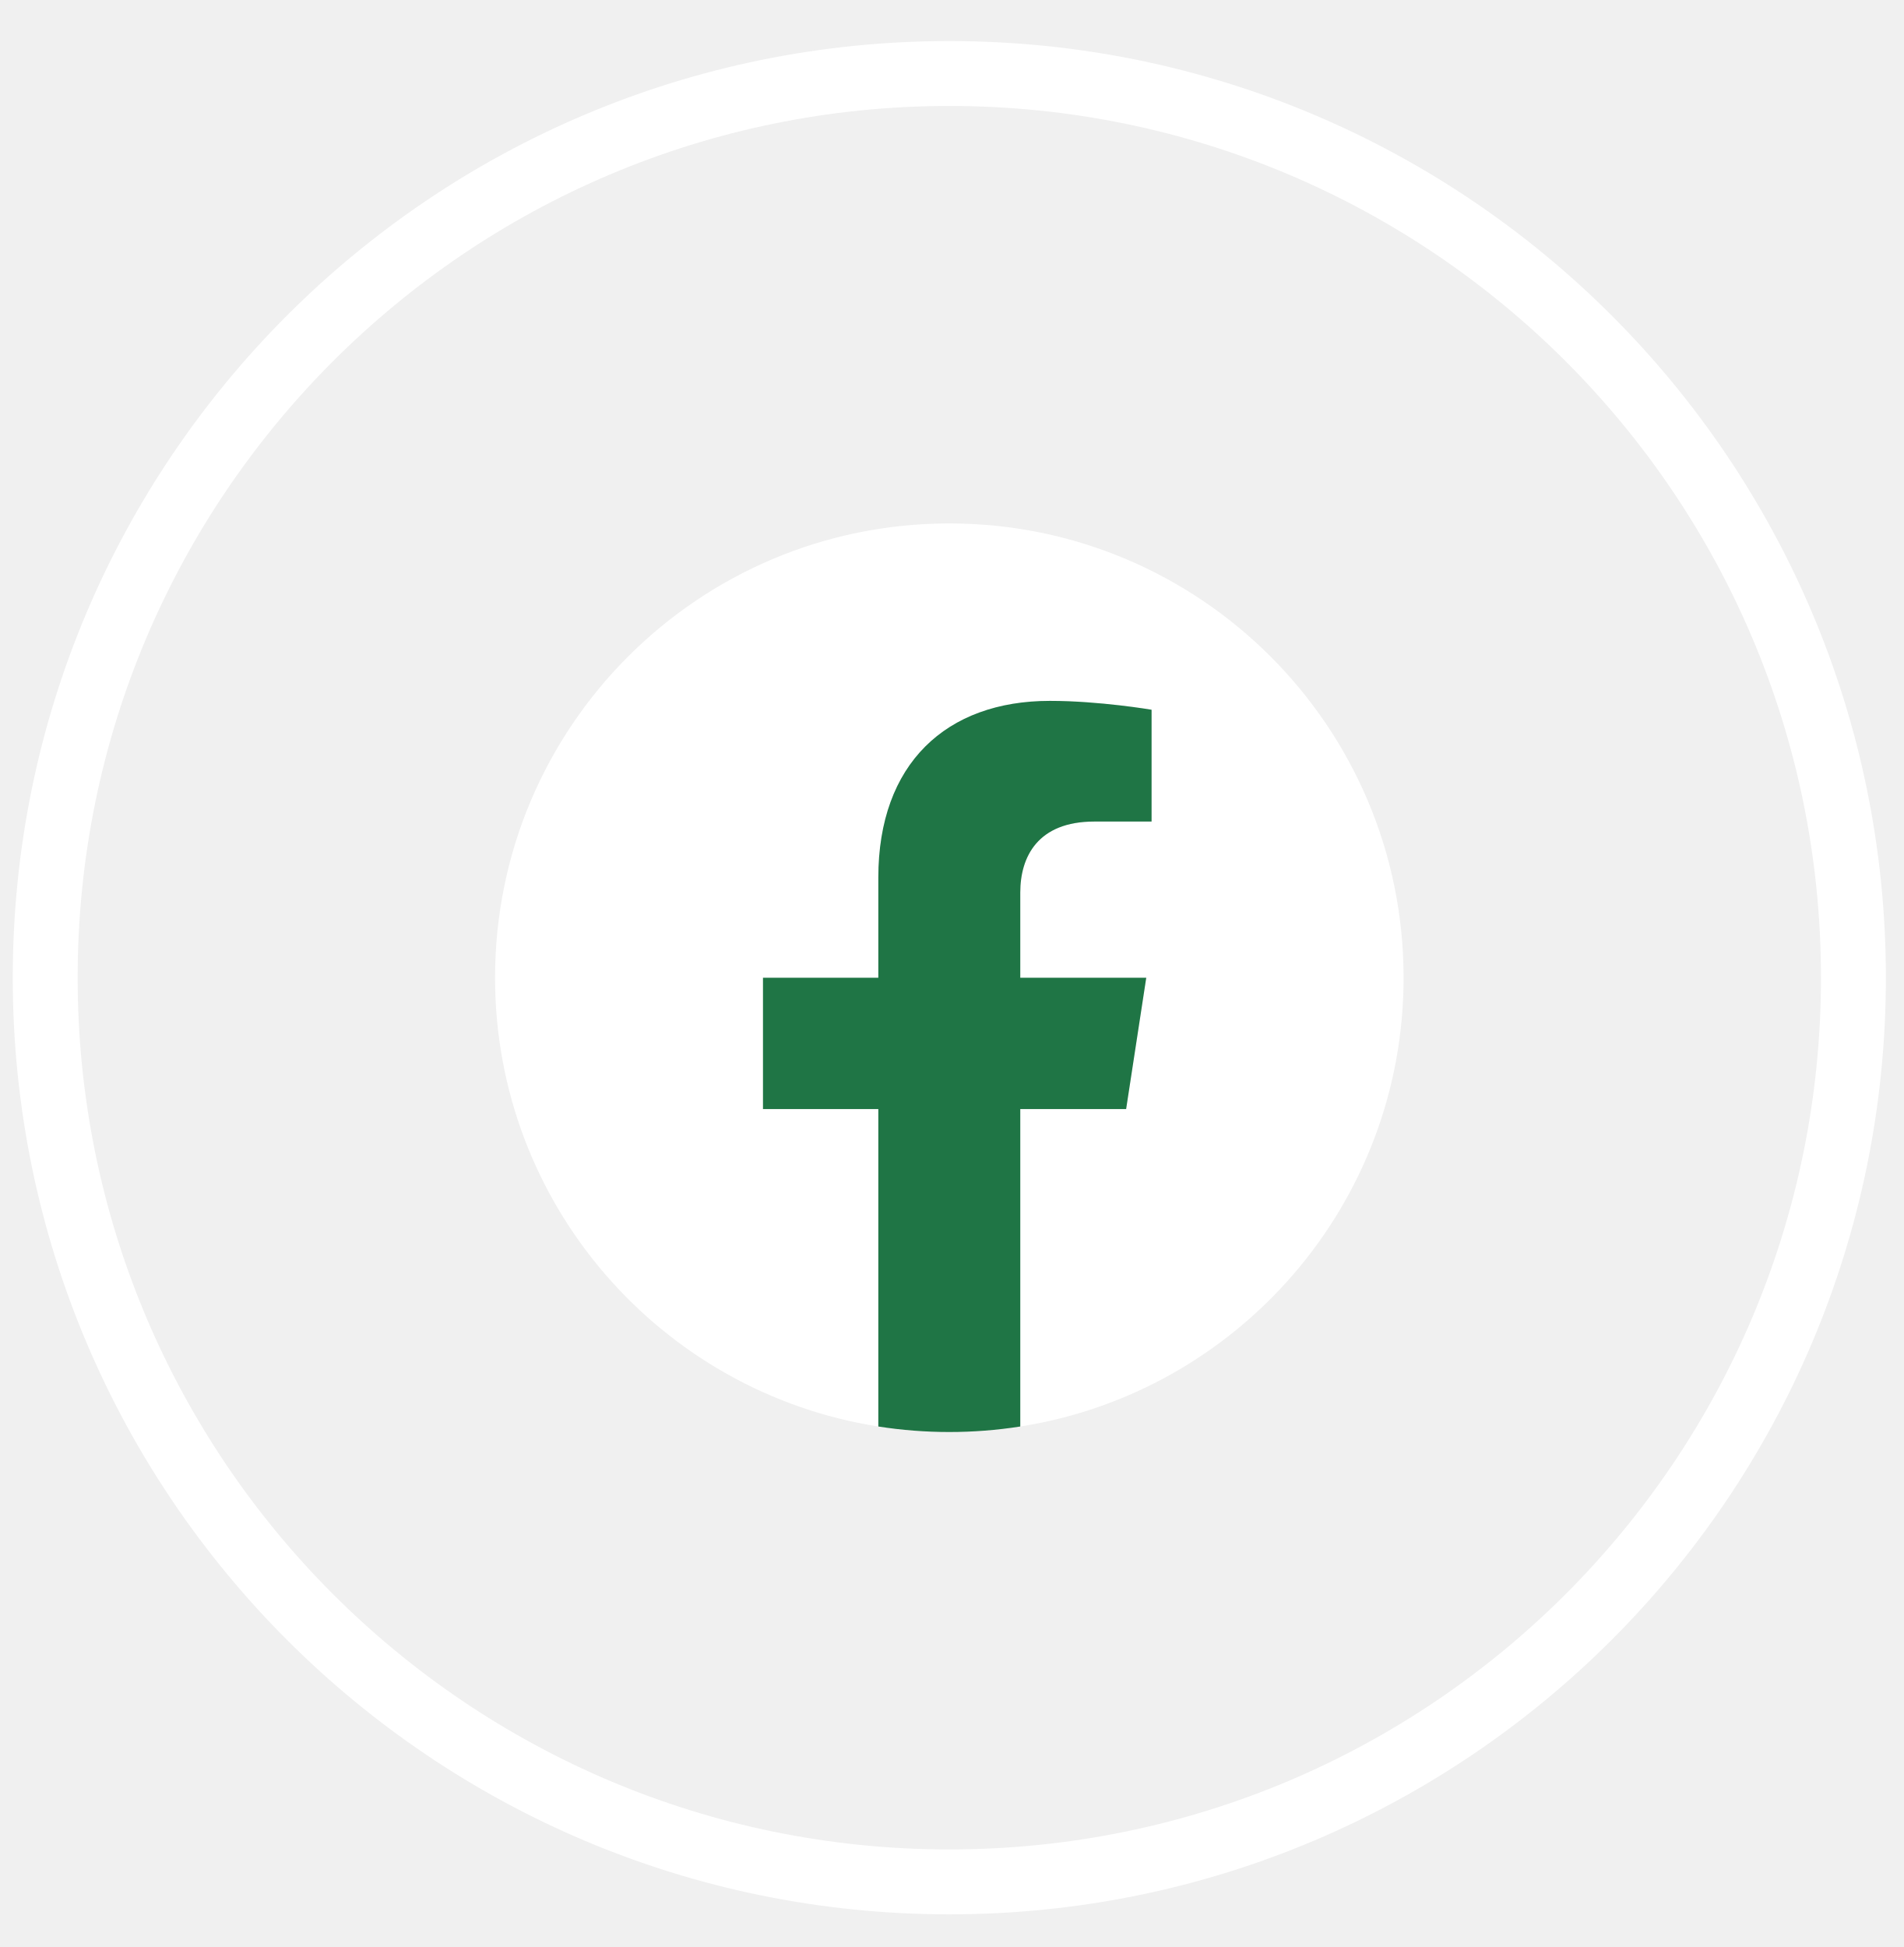
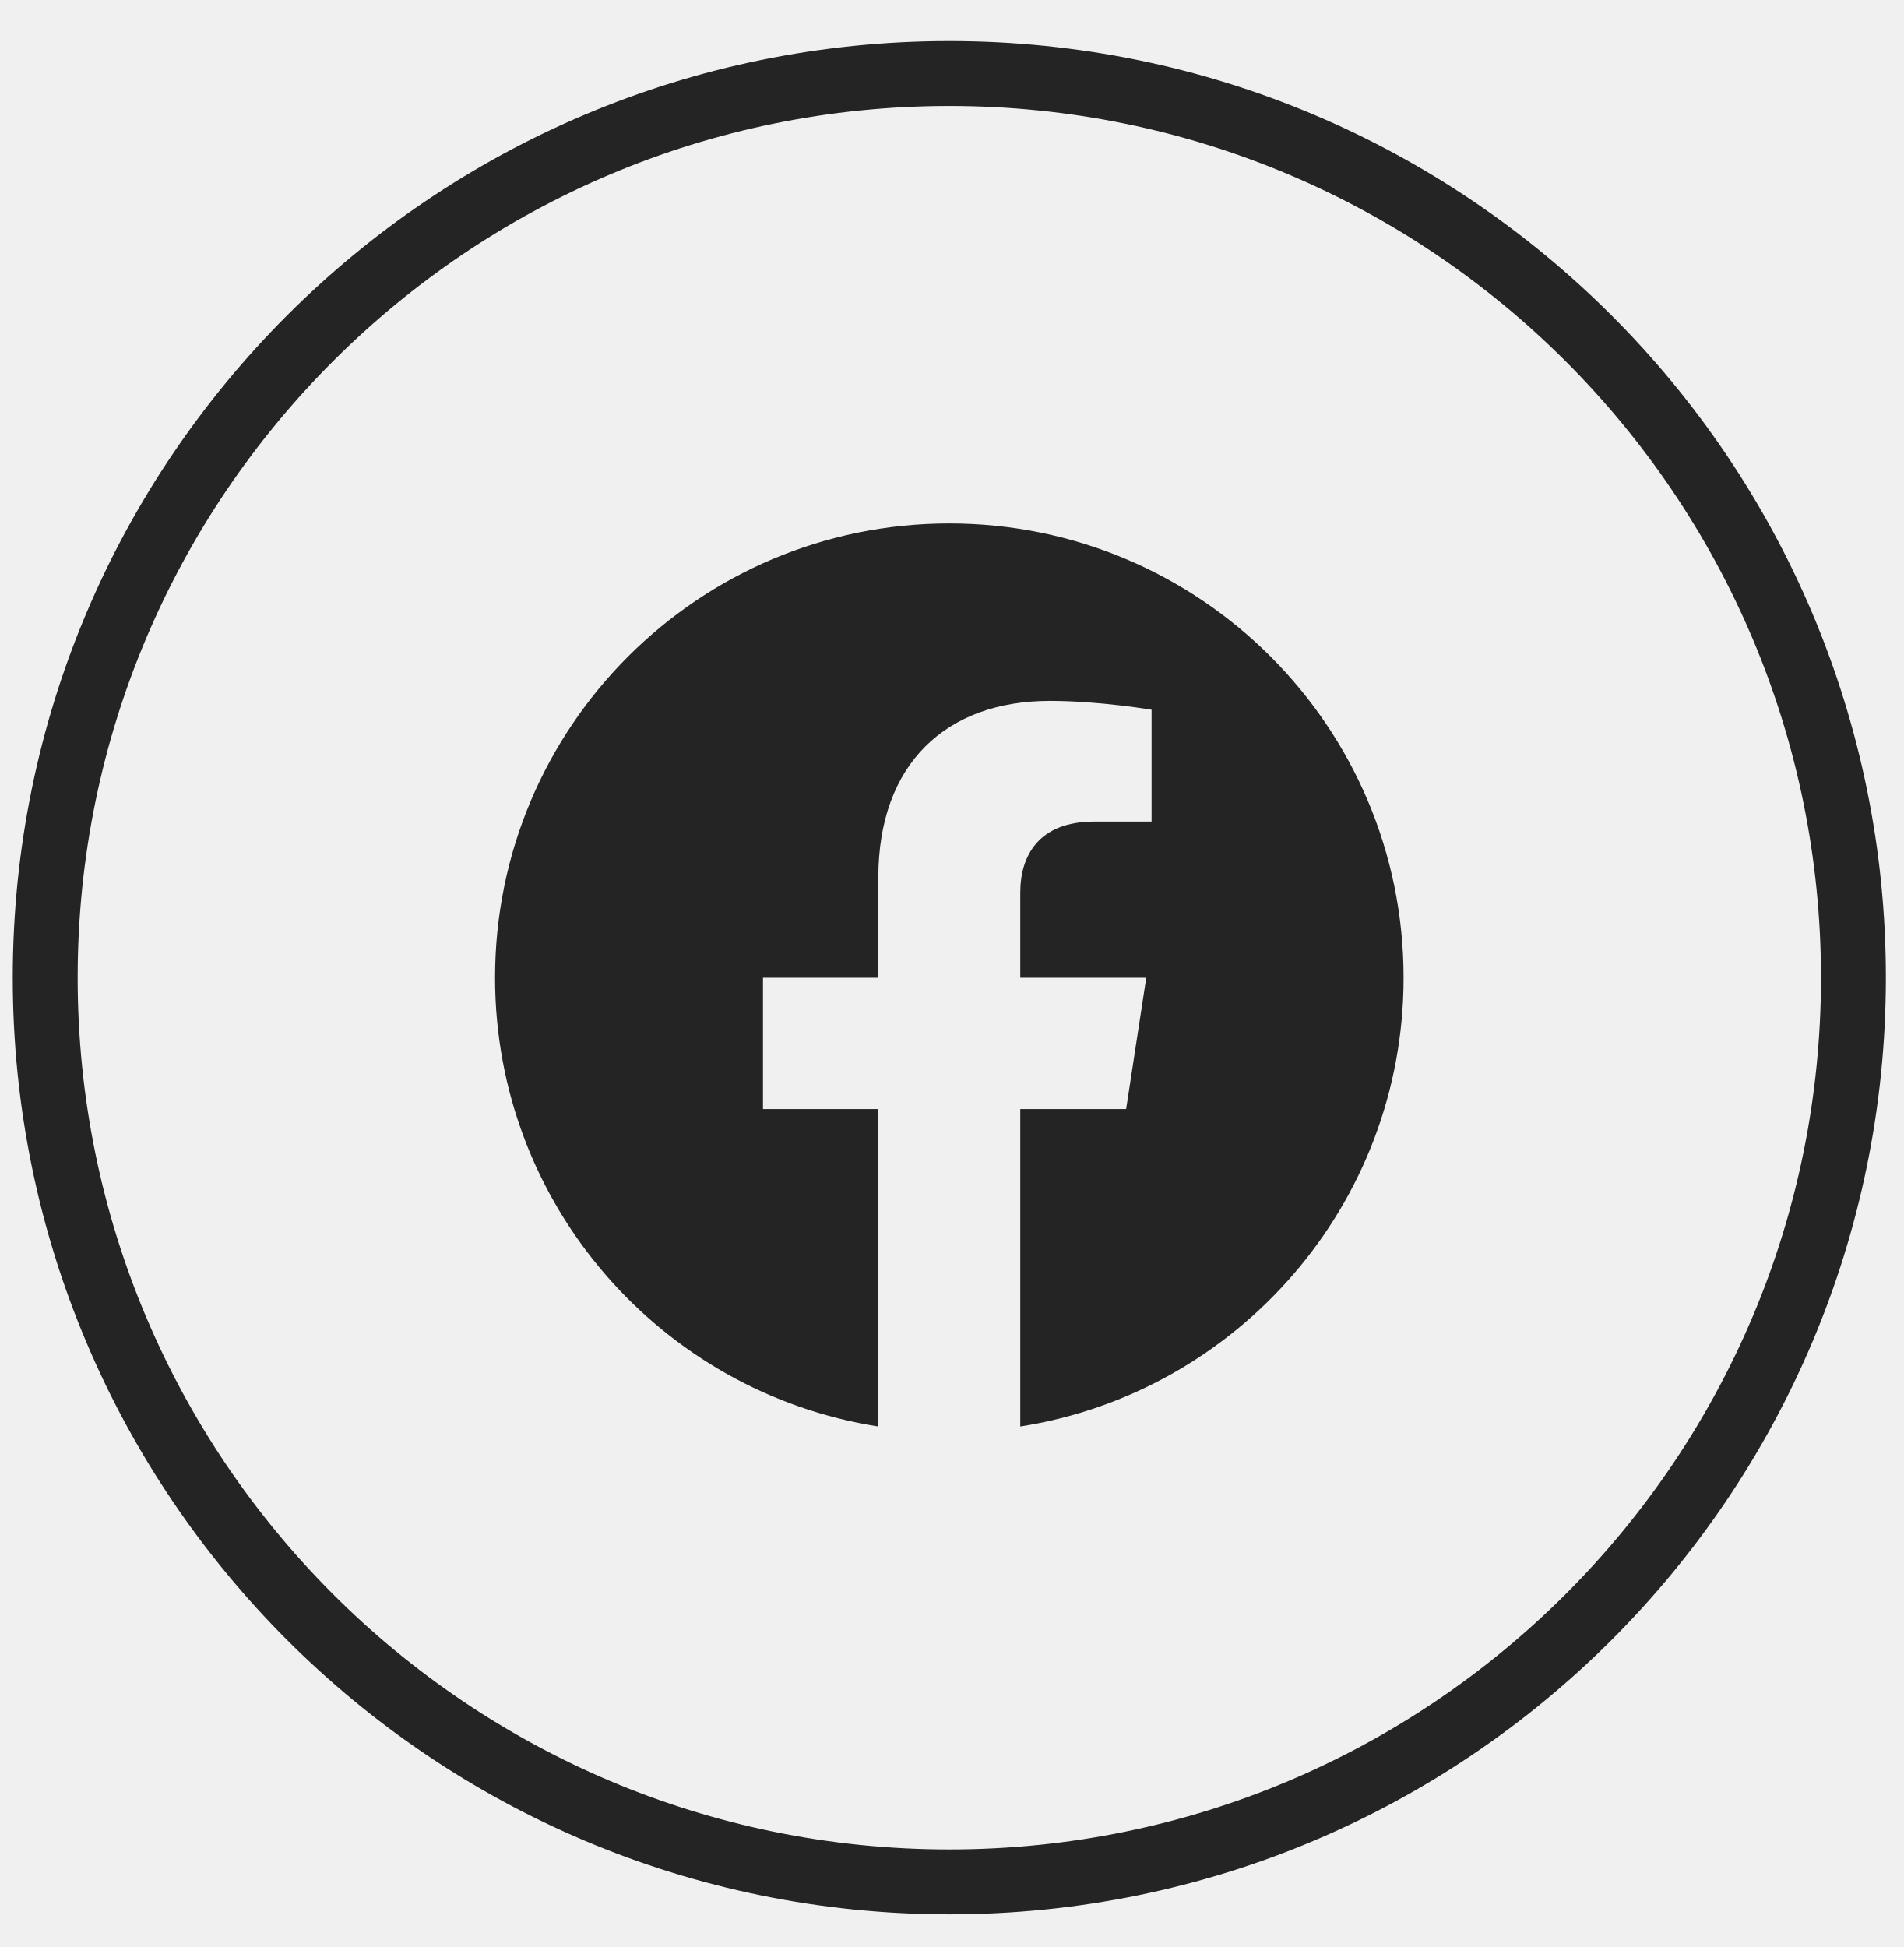
<svg xmlns="http://www.w3.org/2000/svg" width="44" height="45" viewBox="0 0 44 45" fill="none">
-   <circle cx="21.943" cy="22.597" r="20.898" stroke="white" stroke-width="1.5" />
+   <circle cx="21.943" cy="22.597" r="20.898" stroke="#242424" stroke-width="1.5" />
  <g clip-path="url(#clip0_975_1172)">
-     <path d="M32.443 22.598C32.443 16.799 27.742 12.098 21.943 12.098C16.144 12.098 11.443 16.799 11.443 22.598C11.443 27.838 15.282 32.182 20.302 32.97V25.633H17.636V22.598H20.302V20.284C20.302 17.653 21.87 16.199 24.268 16.199C25.416 16.199 26.618 16.404 26.618 16.404V18.988H25.294C23.99 18.988 23.583 19.798 23.583 20.629V22.598H26.495L26.03 25.633H23.583V32.97C28.603 32.182 32.443 27.838 32.443 22.598Z" fill="white" />
-     <path d="M26.03 25.633L26.495 22.598H23.583V20.629C23.583 19.799 23.99 18.988 25.294 18.988H26.618V16.404C26.618 16.404 25.417 16.199 24.268 16.199C21.87 16.199 20.302 17.653 20.302 20.284V22.598H17.636V25.633H20.302V32.97C21.389 33.14 22.496 33.14 23.583 32.97V25.633H26.03Z" fill="#1F7545" />
+     <path d="M32.443 22.598C32.443 16.799 27.742 12.098 21.943 12.098C16.144 12.098 11.443 16.799 11.443 22.598C11.443 27.838 15.282 32.182 20.302 32.97V25.633H17.636V22.598H20.302V20.284C20.302 17.653 21.87 16.199 24.268 16.199C25.416 16.199 26.618 16.404 26.618 16.404V18.988H25.294C23.99 18.988 23.583 19.798 23.583 20.629V22.598H26.495L26.03 25.633H23.583V32.97C28.603 32.182 32.443 27.838 32.443 22.598Z" fill="#242424" />
  </g>
  <defs>
    <clipPath id="clip0_975_1172">
      <rect width="21" height="21" fill="white" transform="translate(11.4426 12.0977)" />
    </clipPath>
  </defs>
</svg>
